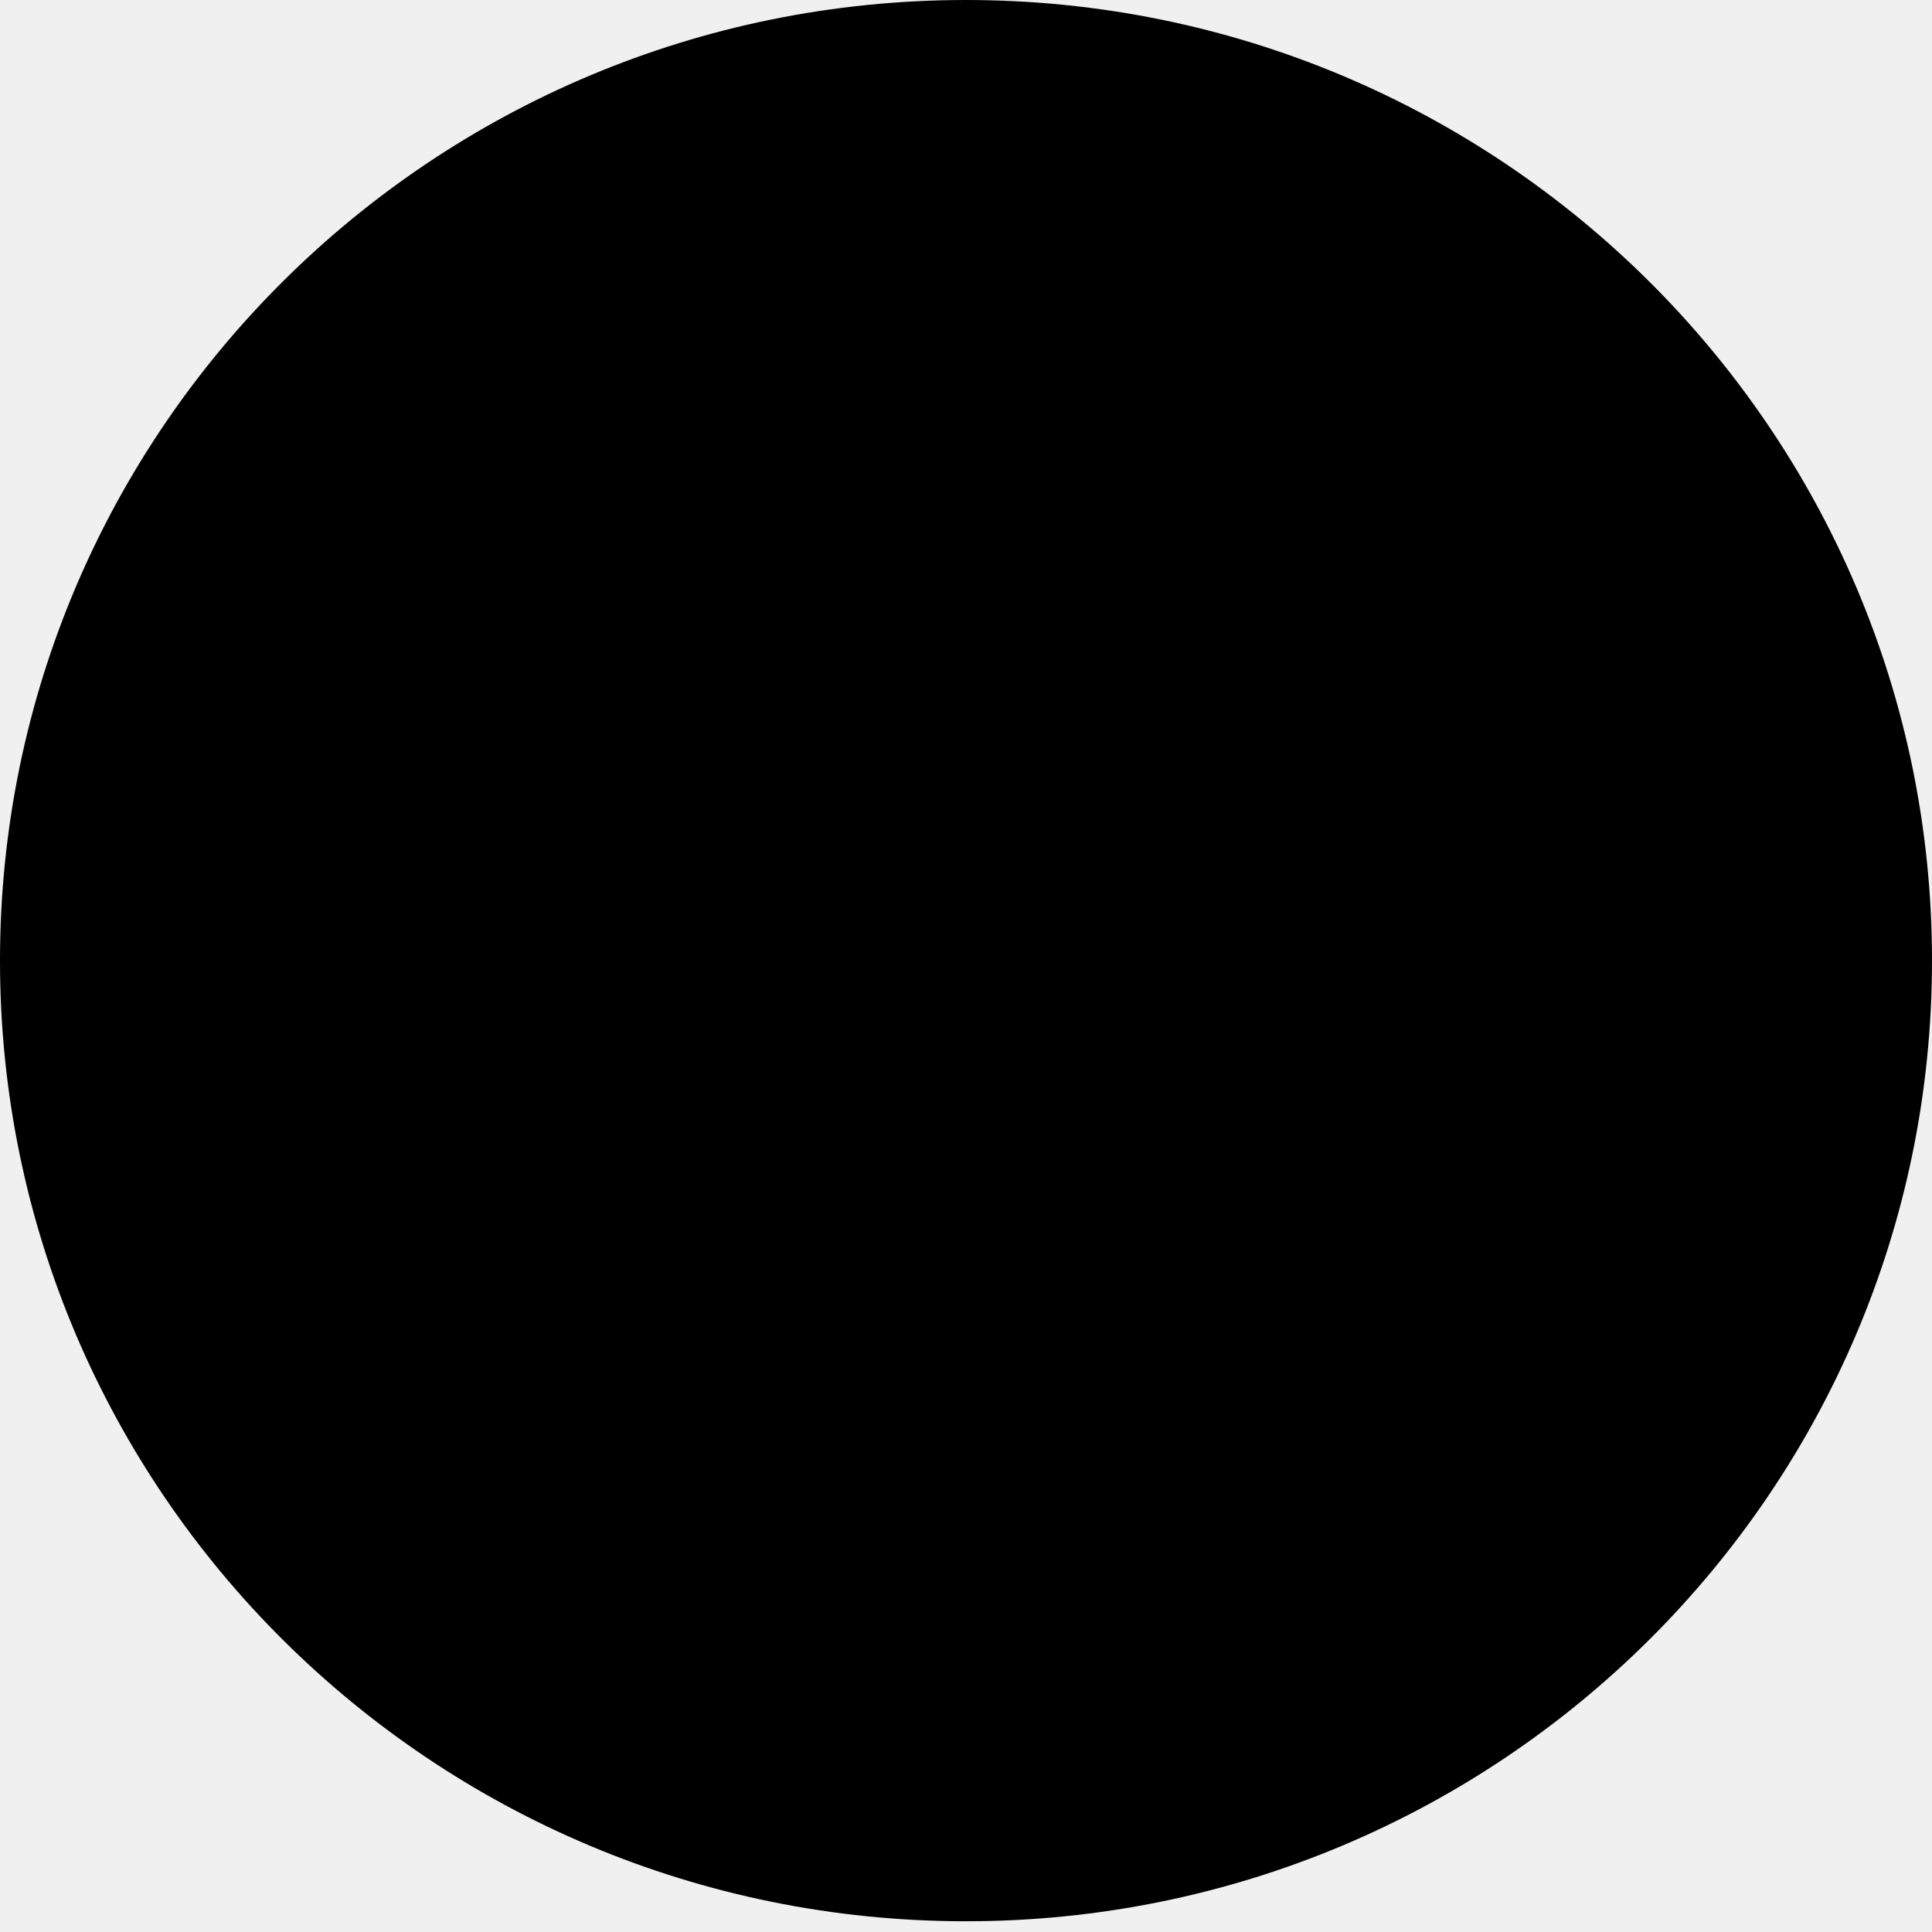
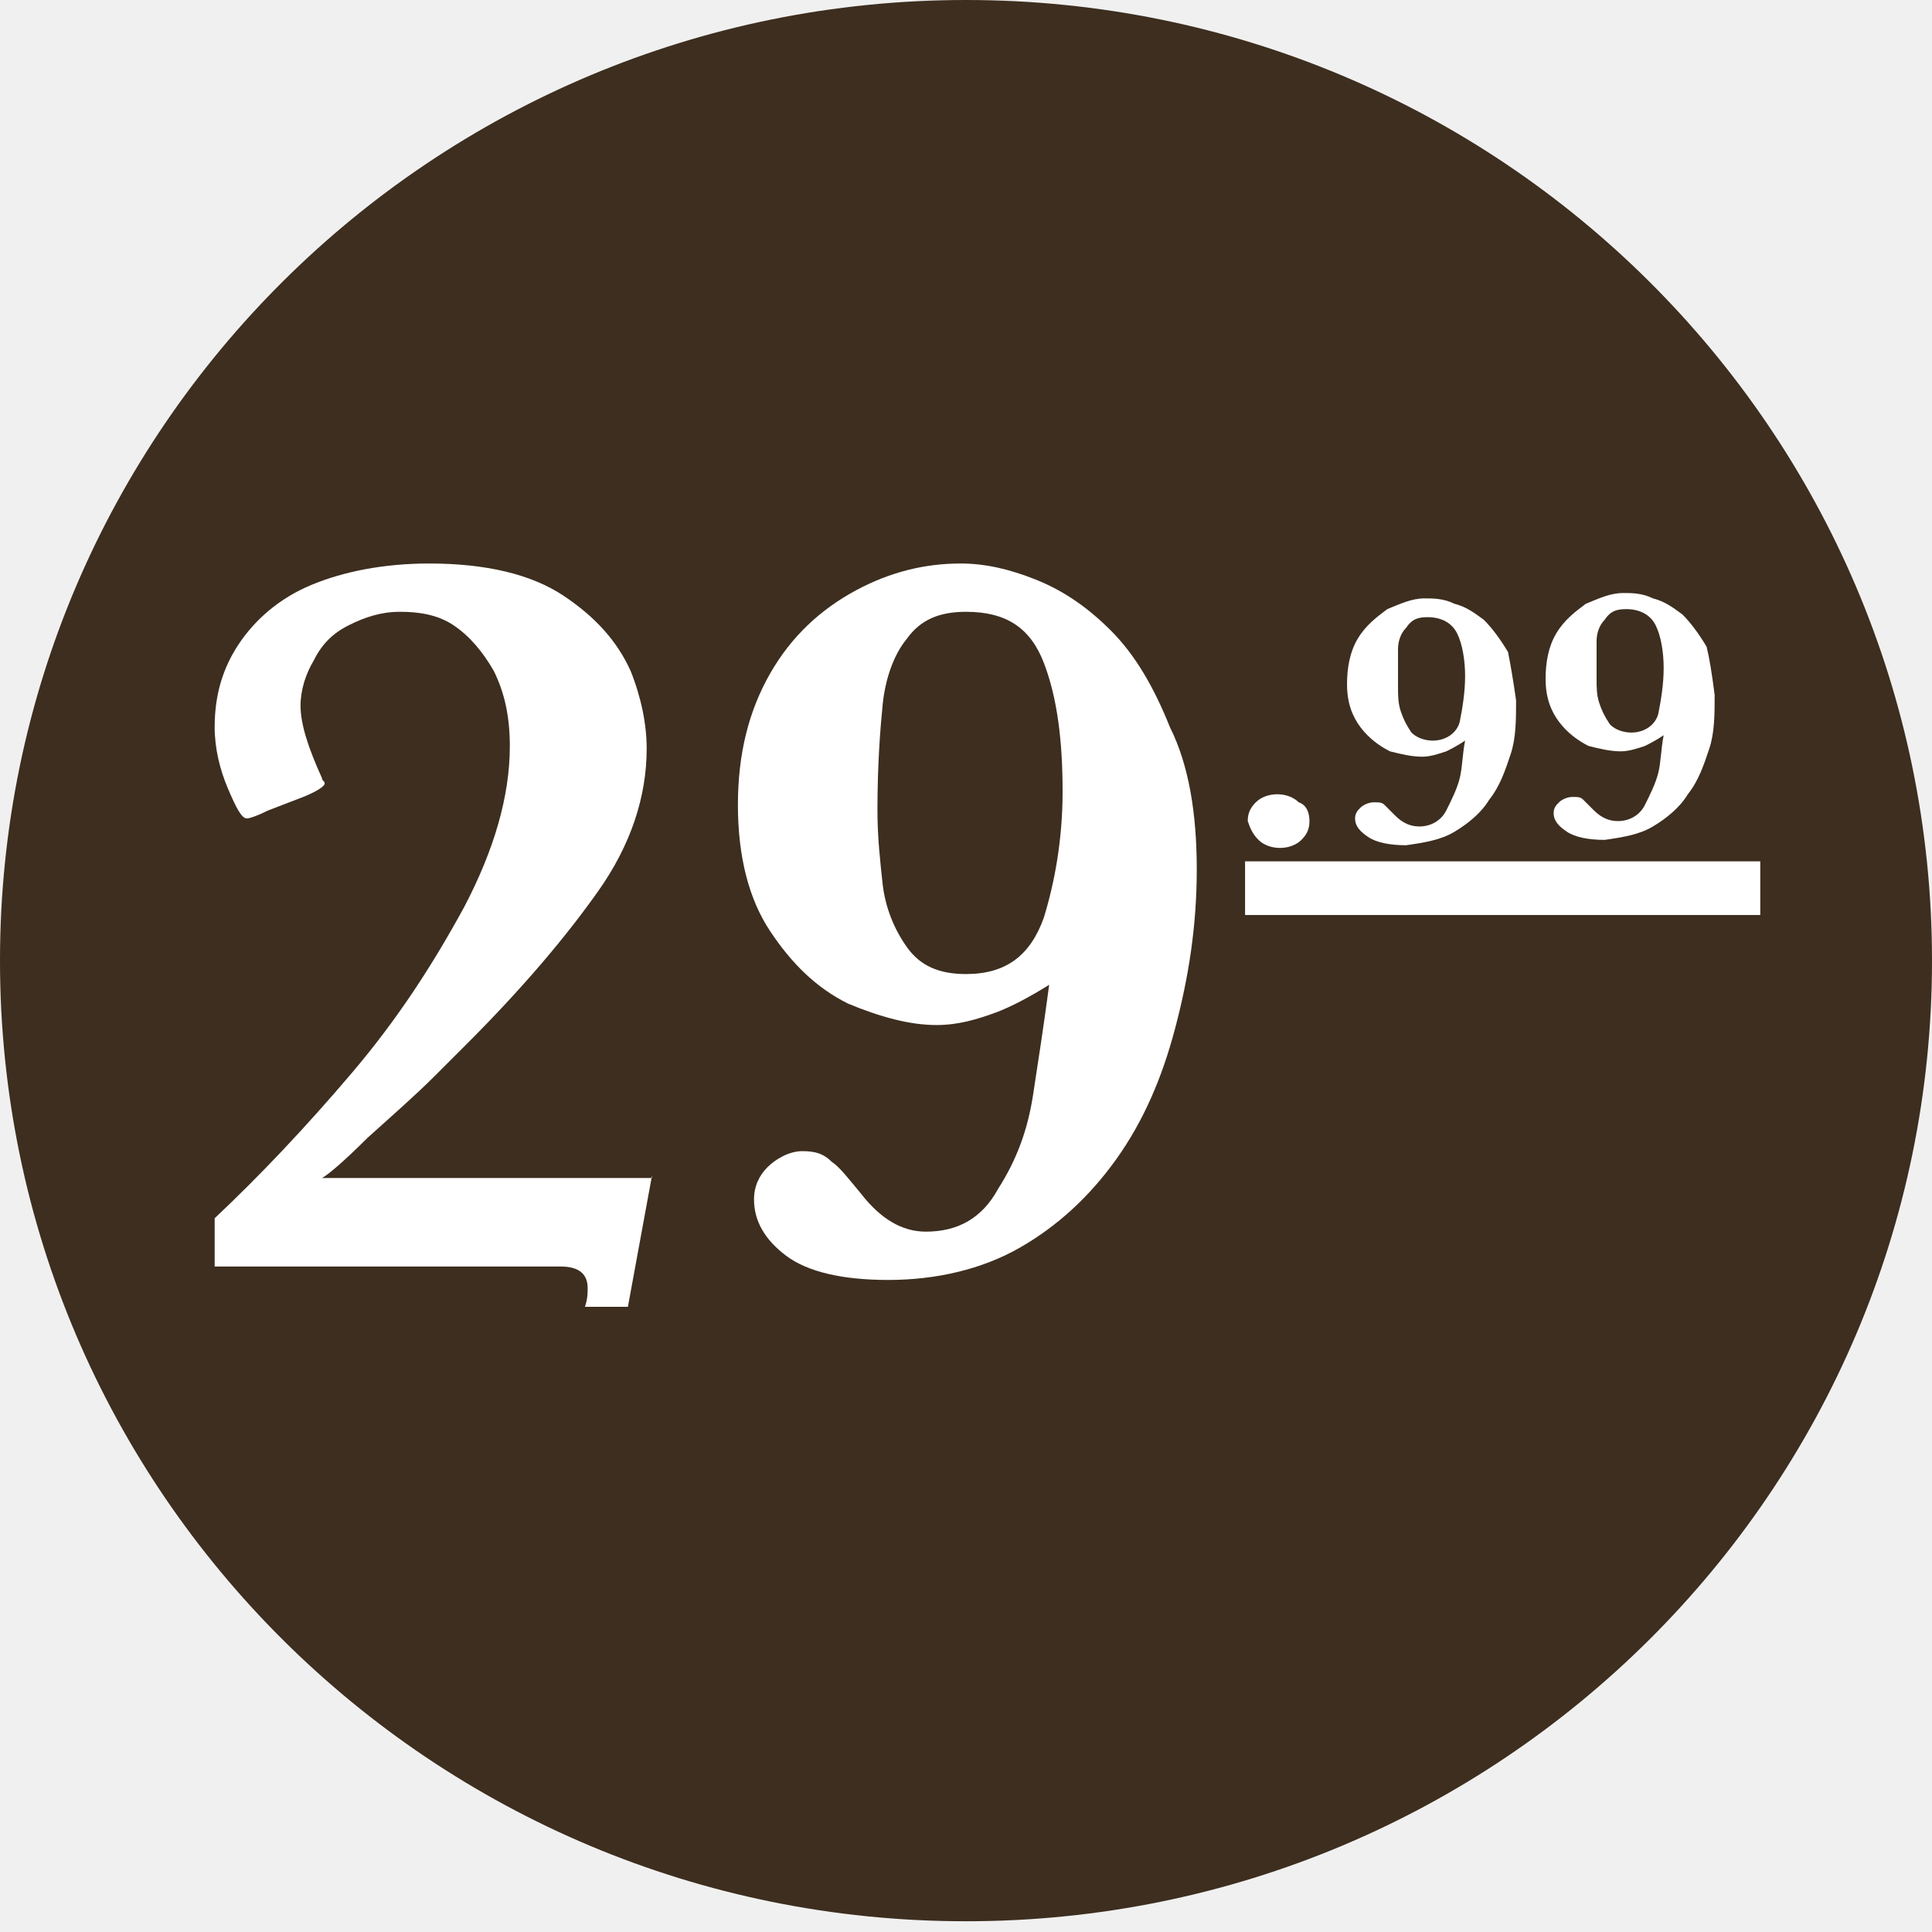
- <svg xmlns="http://www.w3.org/2000/svg" version="1.1" id="Layer_1" x="0px" y="0px" viewBox="0 0 72 72" style="enable-background:new 0 0 72 72;" xml:space="preserve">
-   <ellipse cx="36" cy="35.8" rx="36" ry="35.8" />
+ <svg xmlns="http://www.w3.org/2000/svg" version="1.1" id="Layer_1" x="0px" y="0px" viewBox="0 0 72 72" enable-background="new 0 0 72 72" xml:space="preserve">
+   <ellipse fill="#3D2E1F" cx="36" cy="35.8" rx="36" ry="35.8" />
+   <g enable-background="new    ">
+     <path fill="#FFFFFF" d="M48.8,30.6c0,0.3-0.1,0.5-0.3,0.7s-0.5,0.3-0.8,0.3s-0.6-0.1-0.8-0.3c-0.2-0.2-0.3-0.4-0.4-0.7   c0-0.3,0.1-0.5,0.3-0.7s0.5-0.3,0.8-0.3s0.6,0.1,0.8,0.3C48.7,30,48.8,30.3,48.8,30.6z" />
+     <path fill="#FFFFFF" d="M56.5,26.1c0,0.7,0,1.4-0.2,2s-0.4,1.2-0.8,1.7c-0.3,0.5-0.8,0.9-1.3,1.2c-0.5,0.3-1.1,0.4-1.8,0.5   c-0.6,0-1.1-0.1-1.4-0.3c-0.3-0.2-0.5-0.4-0.5-0.7c0-0.2,0.1-0.3,0.2-0.4c0.1-0.1,0.3-0.2,0.5-0.2s0.3,0,0.4,0.1   c0.1,0.1,0.2,0.2,0.4,0.4c0.3,0.3,0.6,0.4,0.9,0.4c0.4,0,0.8-0.2,1-0.6s0.4-0.8,0.5-1.2c0.1-0.4,0.1-0.9,0.2-1.4   c-0.3,0.2-0.5,0.3-0.7,0.4c-0.3,0.1-0.6,0.2-0.9,0.2c-0.4,0-0.8-0.1-1.2-0.2c-0.4-0.2-0.8-0.5-1.1-0.9s-0.5-0.9-0.5-1.6   c0-0.6,0.1-1.2,0.4-1.7s0.7-0.8,1.1-1.1c0.5-0.2,0.9-0.4,1.4-0.4c0.3,0,0.7,0,1.1,0.2c0.4,0.1,0.7,0.3,1.1,0.6   c0.3,0.3,0.6,0.7,0.9,1.2C56.3,24.8,56.4,25.4,56.5,26.1z M54.6,25.2c0-0.6-0.1-1.2-0.3-1.6S53.7,23,53.2,23   c-0.4,0-0.6,0.1-0.8,0.4c-0.2,0.2-0.3,0.5-0.3,0.8s0,0.8,0,1.4c0,0.3,0,0.6,0.1,0.9s0.2,0.5,0.4,0.8c0.2,0.2,0.5,0.3,0.8,0.3   c0.5,0,0.9-0.3,1-0.7C54.5,26.4,54.6,25.8,54.6,25.2z" />
+     <path fill="#FFFFFF" d="M63.9,25.9c0,0.7,0,1.4-0.2,2s-0.4,1.2-0.8,1.7c-0.3,0.5-0.8,0.9-1.3,1.2c-0.5,0.3-1.1,0.4-1.8,0.5   c-0.6,0-1.1-0.1-1.4-0.3c-0.3-0.2-0.5-0.4-0.5-0.7c0-0.2,0.1-0.3,0.2-0.4c0.1-0.1,0.3-0.2,0.5-0.2s0.3,0,0.4,0.1   c0.1,0.1,0.2,0.2,0.4,0.4c0.3,0.3,0.6,0.4,0.9,0.4c0.4,0,0.8-0.2,1-0.6s0.4-0.8,0.5-1.2c0.1-0.4,0.1-0.9,0.2-1.4   c-0.3,0.2-0.5,0.3-0.7,0.4C61,27.9,60.7,28,60.4,28c-0.4,0-0.8-0.1-1.2-0.2c-0.4-0.2-0.8-0.5-1.1-0.9s-0.5-0.9-0.5-1.6   c0-0.6,0.1-1.2,0.4-1.7c0.3-0.5,0.7-0.8,1.1-1.1c0.5-0.2,0.9-0.4,1.4-0.4c0.3,0,0.7,0,1.1,0.2c0.4,0.1,0.7,0.3,1.1,0.6   c0.3,0.3,0.6,0.7,0.9,1.2C63.7,24.5,63.8,25.1,63.9,25.9z M62,24.9c0-0.6-0.1-1.2-0.3-1.6s-0.6-0.6-1.1-0.6c-0.4,0-0.6,0.1-0.8,0.4   c-0.2,0.2-0.3,0.5-0.3,0.8s0,0.8,0,1.4c0,0.3,0,0.6,0.1,0.9s0.2,0.5,0.4,0.8c0.2,0.2,0.5,0.3,0.8,0.3c0.5,0,0.9-0.3,1-0.7   C61.9,26.1,62,25.5,62,24.9z" />
+   </g>
+   <line fill="none" stroke="#FFFFFF" stroke-width="2" stroke-miterlimit="10" x1="46.4" y1="33.1" x2="65.6" y2="33.1" />
+   <g>
+     <path fill="#FFFFFF" d="M24.3,43.8l-0.9,4.9h-1.6c0.1-0.3,0.1-0.5,0.1-0.7c0-0.5-0.3-0.8-1-0.8H8v-1.8c1.7-1.6,3.4-3.4,5.1-5.4   s3-4,4.2-6.2c1.1-2.1,1.7-4.1,1.7-6c0-1.1-0.2-2-0.6-2.8c-0.4-0.7-0.9-1.3-1.5-1.7c-0.6-0.4-1.3-0.5-2-0.5S13.6,23,13,23.3   c-0.6,0.3-1,0.7-1.3,1.3c-0.3,0.5-0.5,1.1-0.5,1.7c0,0.7,0.3,1.6,0.8,2.7c0,0.1,0.1,0.1,0.1,0.2s-0.3,0.3-0.8,0.5L10,30.2   c-0.4,0.2-0.7,0.3-0.8,0.3c-0.2,0-0.4-0.4-0.7-1.1S8,27.9,8,27.1c0-1.2,0.3-2.2,0.9-3.1c0.6-0.9,1.5-1.7,2.7-2.2S14.3,21,16,21   c2.1,0,3.8,0.4,5,1.2c1.2,0.8,2,1.7,2.5,2.8c0.4,1,0.6,2,0.6,2.9c0,1.8-0.6,3.6-1.8,5.3c-1.2,1.7-2.8,3.6-4.9,5.7   c-0.1,0.1-0.5,0.5-1.2,1.2c-0.7,0.7-1.5,1.4-2.5,2.3c-0.9,0.9-1.5,1.4-1.7,1.5h12.3V43.8z" />
+     <path fill="#FFFFFF" d="M44.6,32.4c0,2.1-0.3,4-0.8,5.9s-1.2,3.5-2.2,4.9s-2.2,2.5-3.6,3.3c-1.4,0.8-3.1,1.2-4.9,1.2   c-1.7,0-3-0.3-3.8-0.9c-0.8-0.6-1.2-1.3-1.2-2.1c0-0.5,0.2-0.9,0.5-1.2s0.8-0.6,1.3-0.6s0.8,0.1,1.1,0.4c0.3,0.2,0.6,0.6,1.1,1.2   c0.7,0.9,1.5,1.4,2.4,1.4c1.2,0,2.1-0.5,2.7-1.6c0.7-1.1,1.1-2.2,1.3-3.5s0.4-2.6,0.6-4.1c-0.8,0.5-1.4,0.8-1.9,1   c-0.8,0.3-1.5,0.5-2.3,0.5c-1,0-2.1-0.3-3.3-0.8c-1.2-0.6-2.1-1.5-2.9-2.7s-1.2-2.8-1.2-4.7c0-1.9,0.4-3.5,1.2-4.9   c0.8-1.4,1.9-2.4,3.2-3.1s2.6-1,3.9-1c0.9,0,1.8,0.2,2.8,0.6s1.9,1,2.8,1.9c0.9,0.9,1.6,2.1,2.2,3.6C44.3,28.5,44.6,30.3,44.6,32.4   z M39.6,29.5c0-1.9-0.2-3.5-0.7-4.8s-1.4-1.9-2.9-1.9c-1,0-1.7,0.3-2.2,1c-0.5,0.6-0.8,1.5-0.9,2.4c-0.1,1-0.2,2.3-0.2,4   c0,1,0.1,1.9,0.2,2.8c0.1,0.8,0.4,1.6,0.9,2.3s1.2,1,2.2,1c1.5,0,2.4-0.7,2.9-2.1C39.3,32.9,39.6,31.3,39.6,29.5z" />
+   </g>
</svg>
